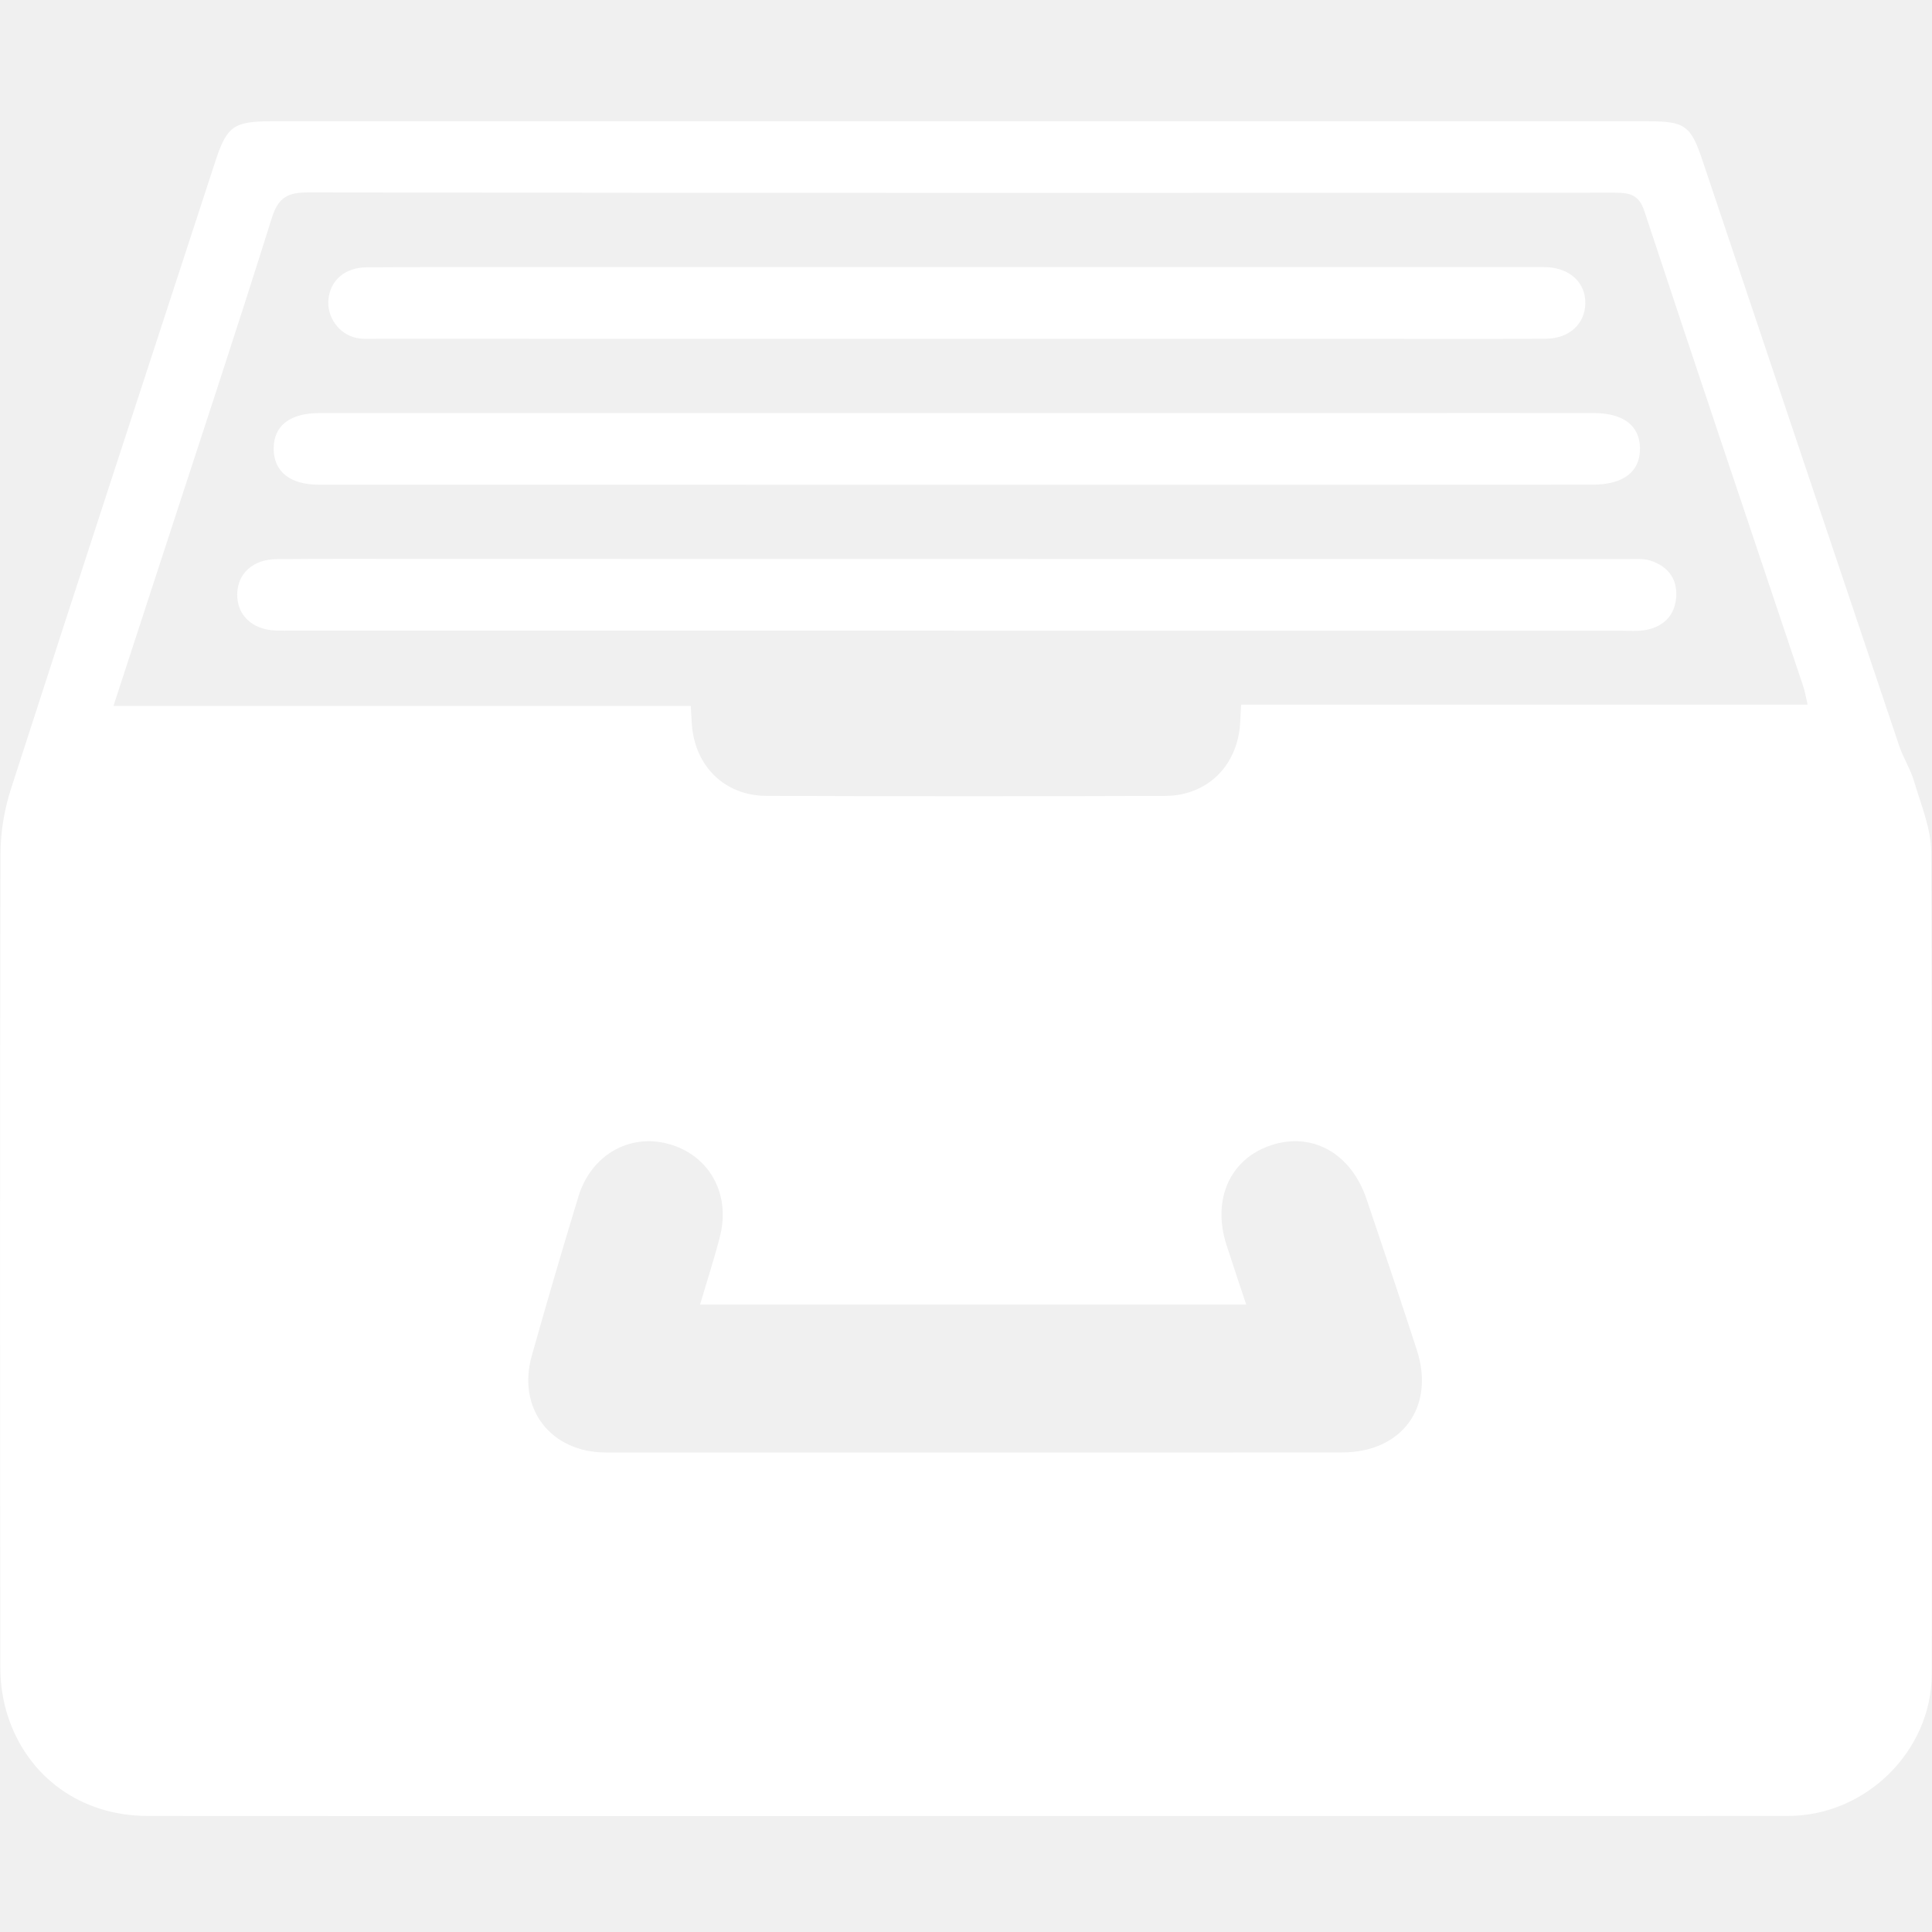
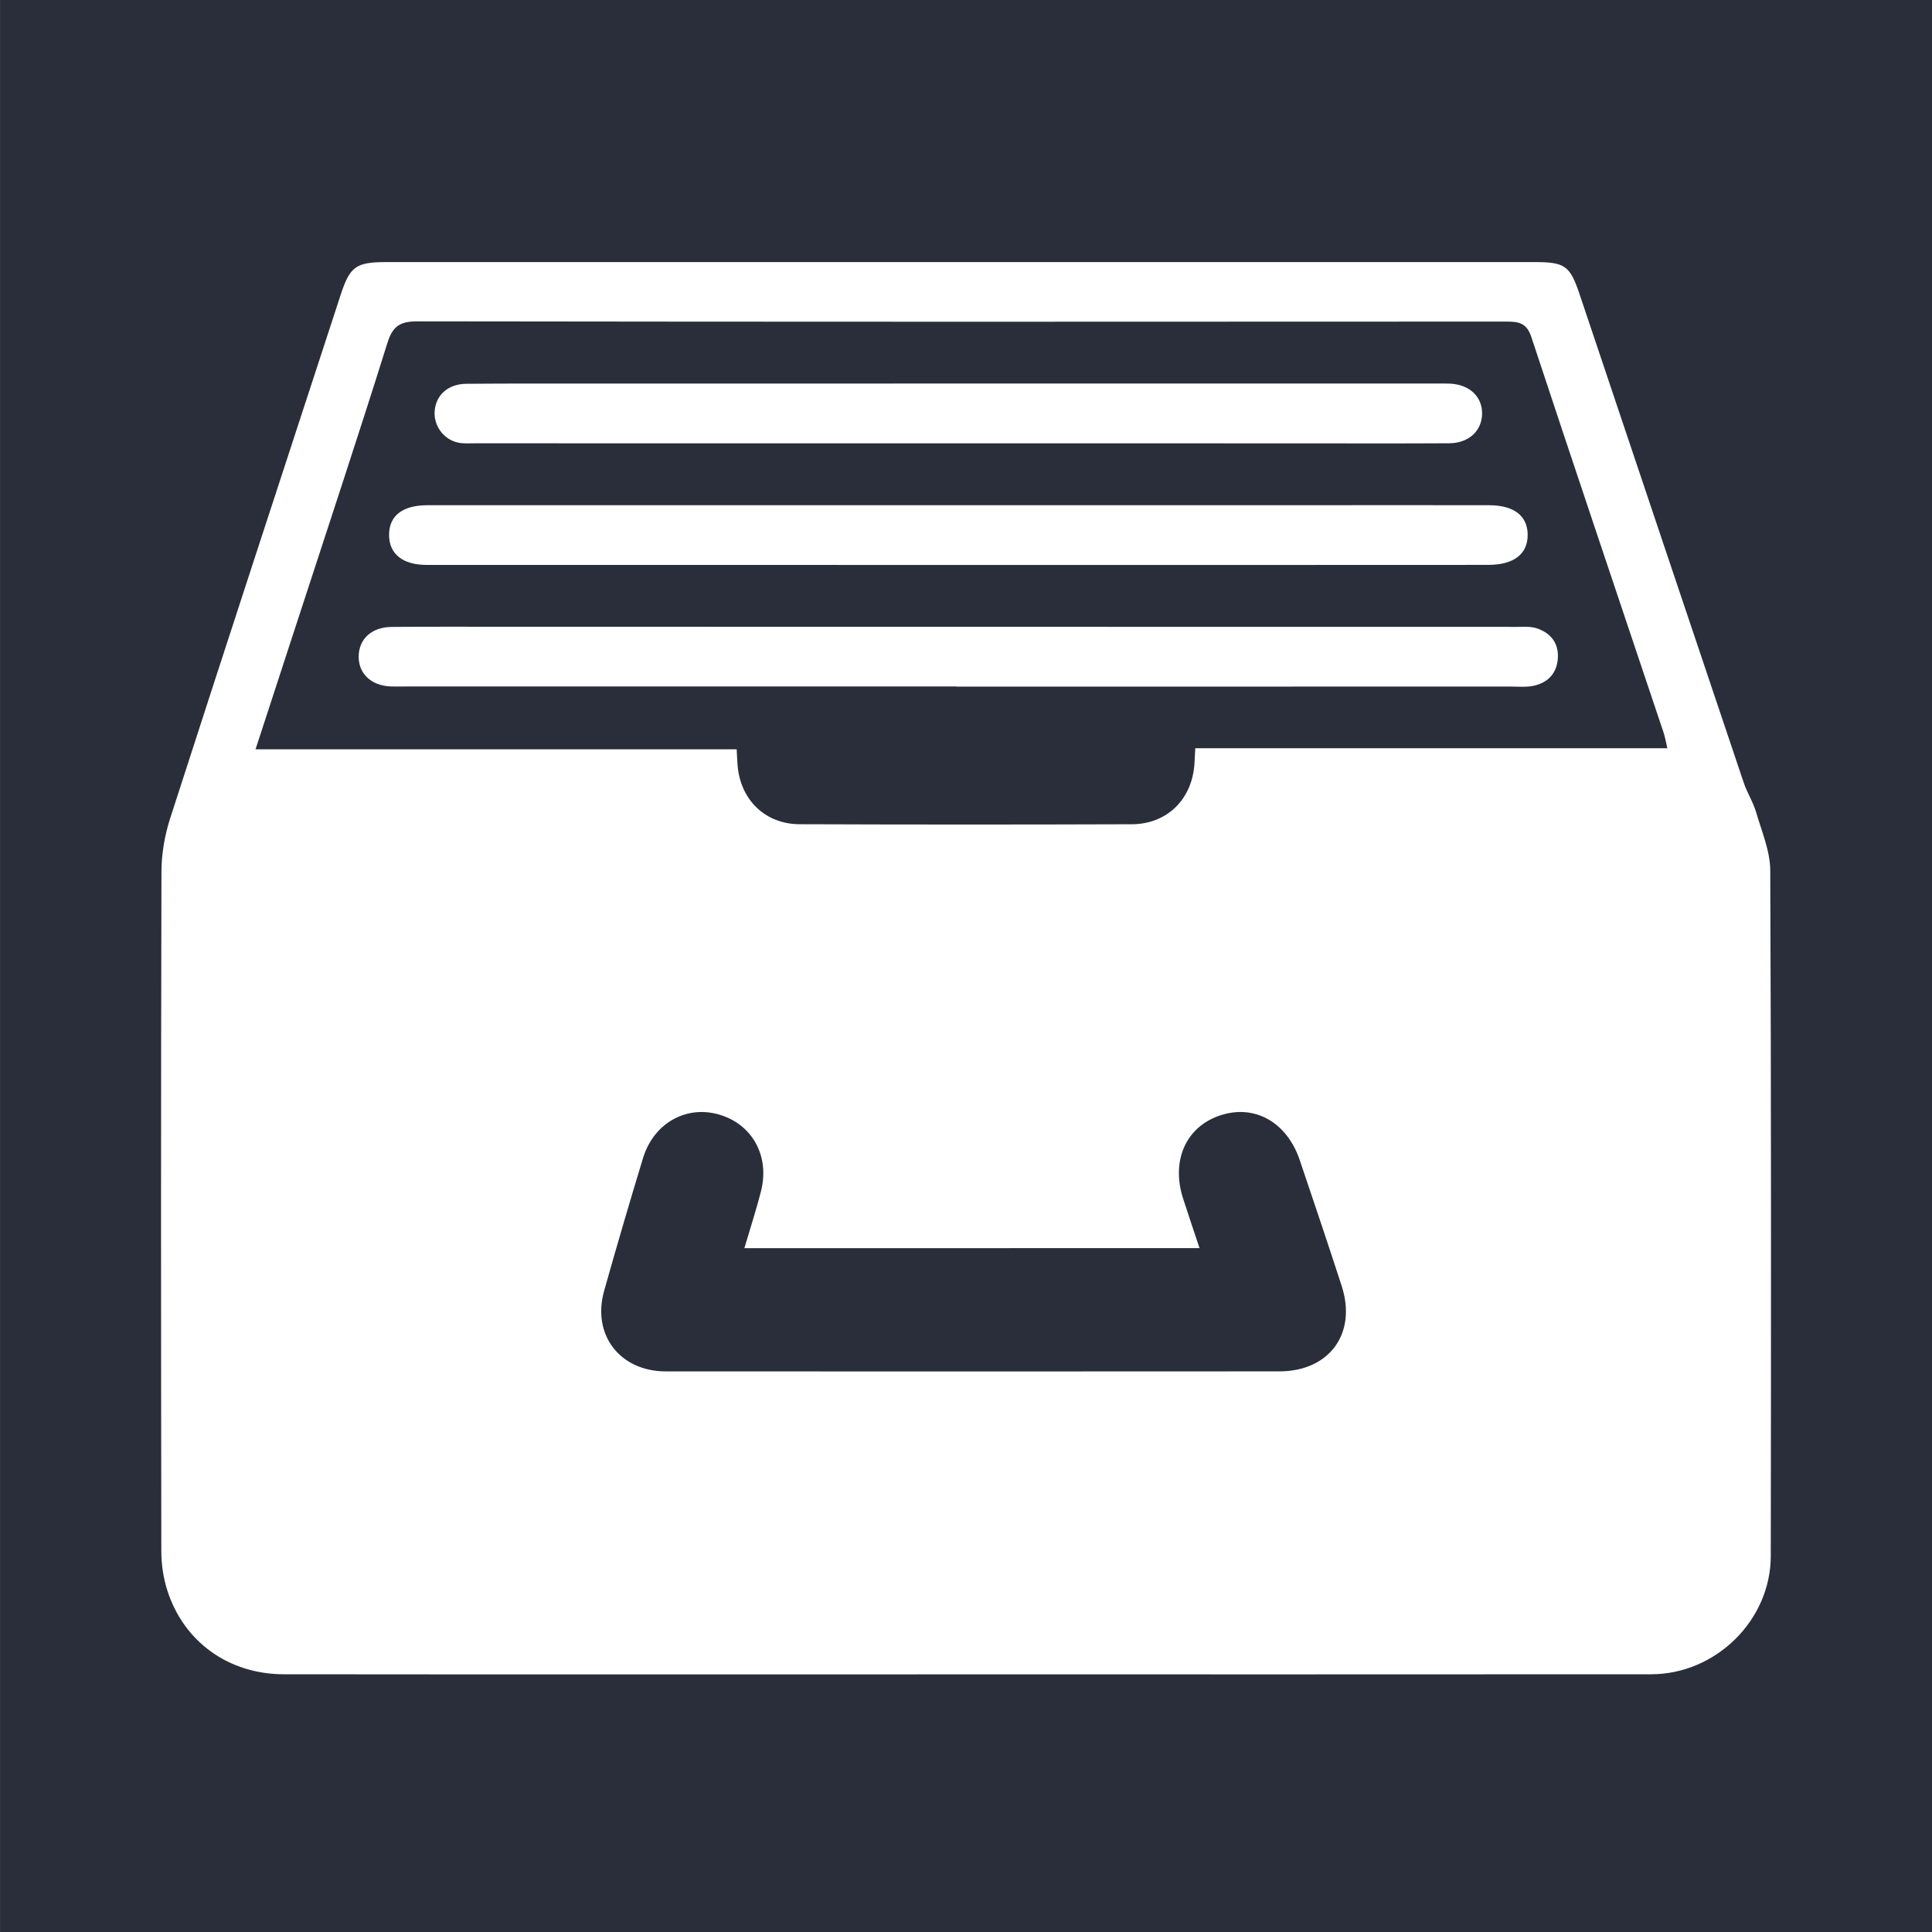
- <svg xmlns="http://www.w3.org/2000/svg" version="1.1" id="Layer_1" x="0px" y="0px" width="50px" height="50px" viewBox="0 0 50 50" enable-background="new 0 0 50 50" xml:space="preserve">
+ <svg xmlns="http://www.w3.org/2000/svg" version="1.1" id="Layer_1" x="0px" y="0px" width="60px" height="60px" viewBox="-5 -5 60 60" enable-background="new -5 -5 60 60" xml:space="preserve">
+   <rect x="-4.999" y="-5" fill="#292E3A" width="60" height="60" />
  <g>
    <path fill="#FFFFFF" d="M24.988,46.999c-7.058,0-14.115,0.005-21.173-0.003c-1.712-0.002-3.103-1.003-3.616-2.595   c-0.124-0.385-0.188-0.807-0.189-1.213c-0.011-7.038-0.014-14.076,0.004-21.114c0.001-0.559,0.102-1.14,0.275-1.674   C2.036,14.985,3.808,9.578,5.575,4.17C5.87,3.266,6.052,3.139,7.022,3.139c11.874,0,23.749,0,35.623,0   c0.953,0,1.11,0.106,1.409,0.995c1.7,5.058,3.396,10.118,5.1,15.176c0.106,0.314,0.293,0.601,0.385,0.918   c0.174,0.596,0.435,1.204,0.438,1.807c0.03,7.097,0.026,14.194,0.016,21.291c-0.003,1.992-1.708,3.668-3.714,3.67   C39.182,47.002,32.085,46.998,24.988,46.999z M32.12,18.236c4.916,0,9.767,0,14.661,0c-0.046-0.192-0.069-0.344-0.118-0.488   c-1.371-4.092-2.752-8.181-4.105-12.279c-0.147-0.447-0.398-0.482-0.783-0.482C30.51,4.994,19.247,4.996,7.983,4.98   c-0.532-0.001-0.78,0.121-0.95,0.665c-0.92,2.939-1.892,5.862-2.846,8.791c-0.411,1.262-0.824,2.525-1.251,3.834   c5.02,0,9.965,0,14.942,0c0.01,0.181,0.016,0.334,0.028,0.486c0.079,1.072,0.85,1.837,1.924,1.841   c3.44,0.013,6.88,0.013,10.32,0.001c1.101-0.004,1.878-0.784,1.945-1.885C32.103,18.577,32.109,18.443,32.12,18.236z    M18.117,33.763c0.188-0.637,0.37-1.194,0.515-1.761c0.284-1.109-0.279-2.109-1.33-2.397c-1.015-0.278-2.006,0.288-2.333,1.363   c-0.417,1.371-0.821,2.745-1.208,4.124c-0.382,1.361,0.49,2.497,1.916,2.498c6.352,0.004,12.703,0.003,19.055-0.001   c1.555-0.001,2.413-1.178,1.935-2.653c-0.424-1.307-0.862-2.609-1.303-3.91c-0.401-1.182-1.405-1.74-2.469-1.387   c-1.064,0.353-1.534,1.405-1.152,2.585c0.162,0.5,0.33,0.999,0.509,1.538C27.527,33.763,22.871,33.763,18.117,33.763z" />
    <path fill="#FFFFFF" d="M24.703,16.319c-5.701,0-11.402,0-17.102,0c-0.157,0-0.315,0.005-0.472-0.001   c-0.604-0.025-0.997-0.399-0.99-0.939c0.008-0.535,0.404-0.903,1.019-0.909c1.179-0.011,2.359-0.006,3.538-0.006   c10.478,0.001,20.955,0.002,31.433,0.004c0.195,0,0.403-0.017,0.584,0.041c0.436,0.14,0.694,0.452,0.668,0.926   c-0.027,0.467-0.302,0.765-0.752,0.862c-0.227,0.049-0.47,0.025-0.705,0.025c-5.74,0.001-11.48,0.001-17.22,0.001   C24.703,16.321,24.703,16.32,24.703,16.319z" />
    <path fill="#FFFFFF" d="M24.703,12.545c-5.485,0-10.97,0-16.454-0.001c-0.747,0-1.172-0.345-1.166-0.944   c0.005-0.588,0.423-0.91,1.193-0.91c9.358-0.001,18.715-0.001,28.073-0.001c1.632,0,3.263-0.002,4.895,0.001   c0.769,0.001,1.191,0.325,1.199,0.907c0.008,0.605-0.423,0.946-1.225,0.946C35.712,12.547,30.207,12.546,24.703,12.545z" />
-     <path fill="#FFFFFF" d="M24.759,6.911c4.974,0,9.947,0,14.921,0c0.118,0,0.236-0.002,0.354,0.003   c0.605,0.03,1.002,0.406,0.994,0.939c-0.008,0.528-0.416,0.91-1.021,0.913c-1.592,0.009-3.185,0.004-4.777,0.003   C26.739,8.77,18.246,8.769,9.753,8.767c-0.177,0-0.359,0.015-0.529-0.022C8.762,8.646,8.452,8.198,8.501,7.737   c0.052-0.484,0.427-0.814,0.983-0.818c1.435-0.011,2.87-0.007,4.305-0.007C17.446,6.911,21.103,6.911,24.759,6.911z" />
+     <path fill="#FFFFFF" d="M24.759,6.911c4.974,0,9.947,0,14.921,0c0.118,0,0.236-0.002,0.354,0.003   c0.605,0.03,1.002,0.406,0.994,0.939c-0.008,0.528-0.416,0.91-1.021,0.913c-1.592,0.009-3.185,0.004-4.777,0.003   c-8.491,0.001-16.984,0-25.477-0.002c-0.177,0-0.359,0.015-0.529-0.022C8.762,8.646,8.452,8.198,8.501,7.737   c0.052-0.484,0.427-0.814,0.983-0.818c1.435-0.011,2.87-0.007,4.305-0.007C17.446,6.911,21.103,6.911,24.759,6.911z" />
  </g>
</svg>
